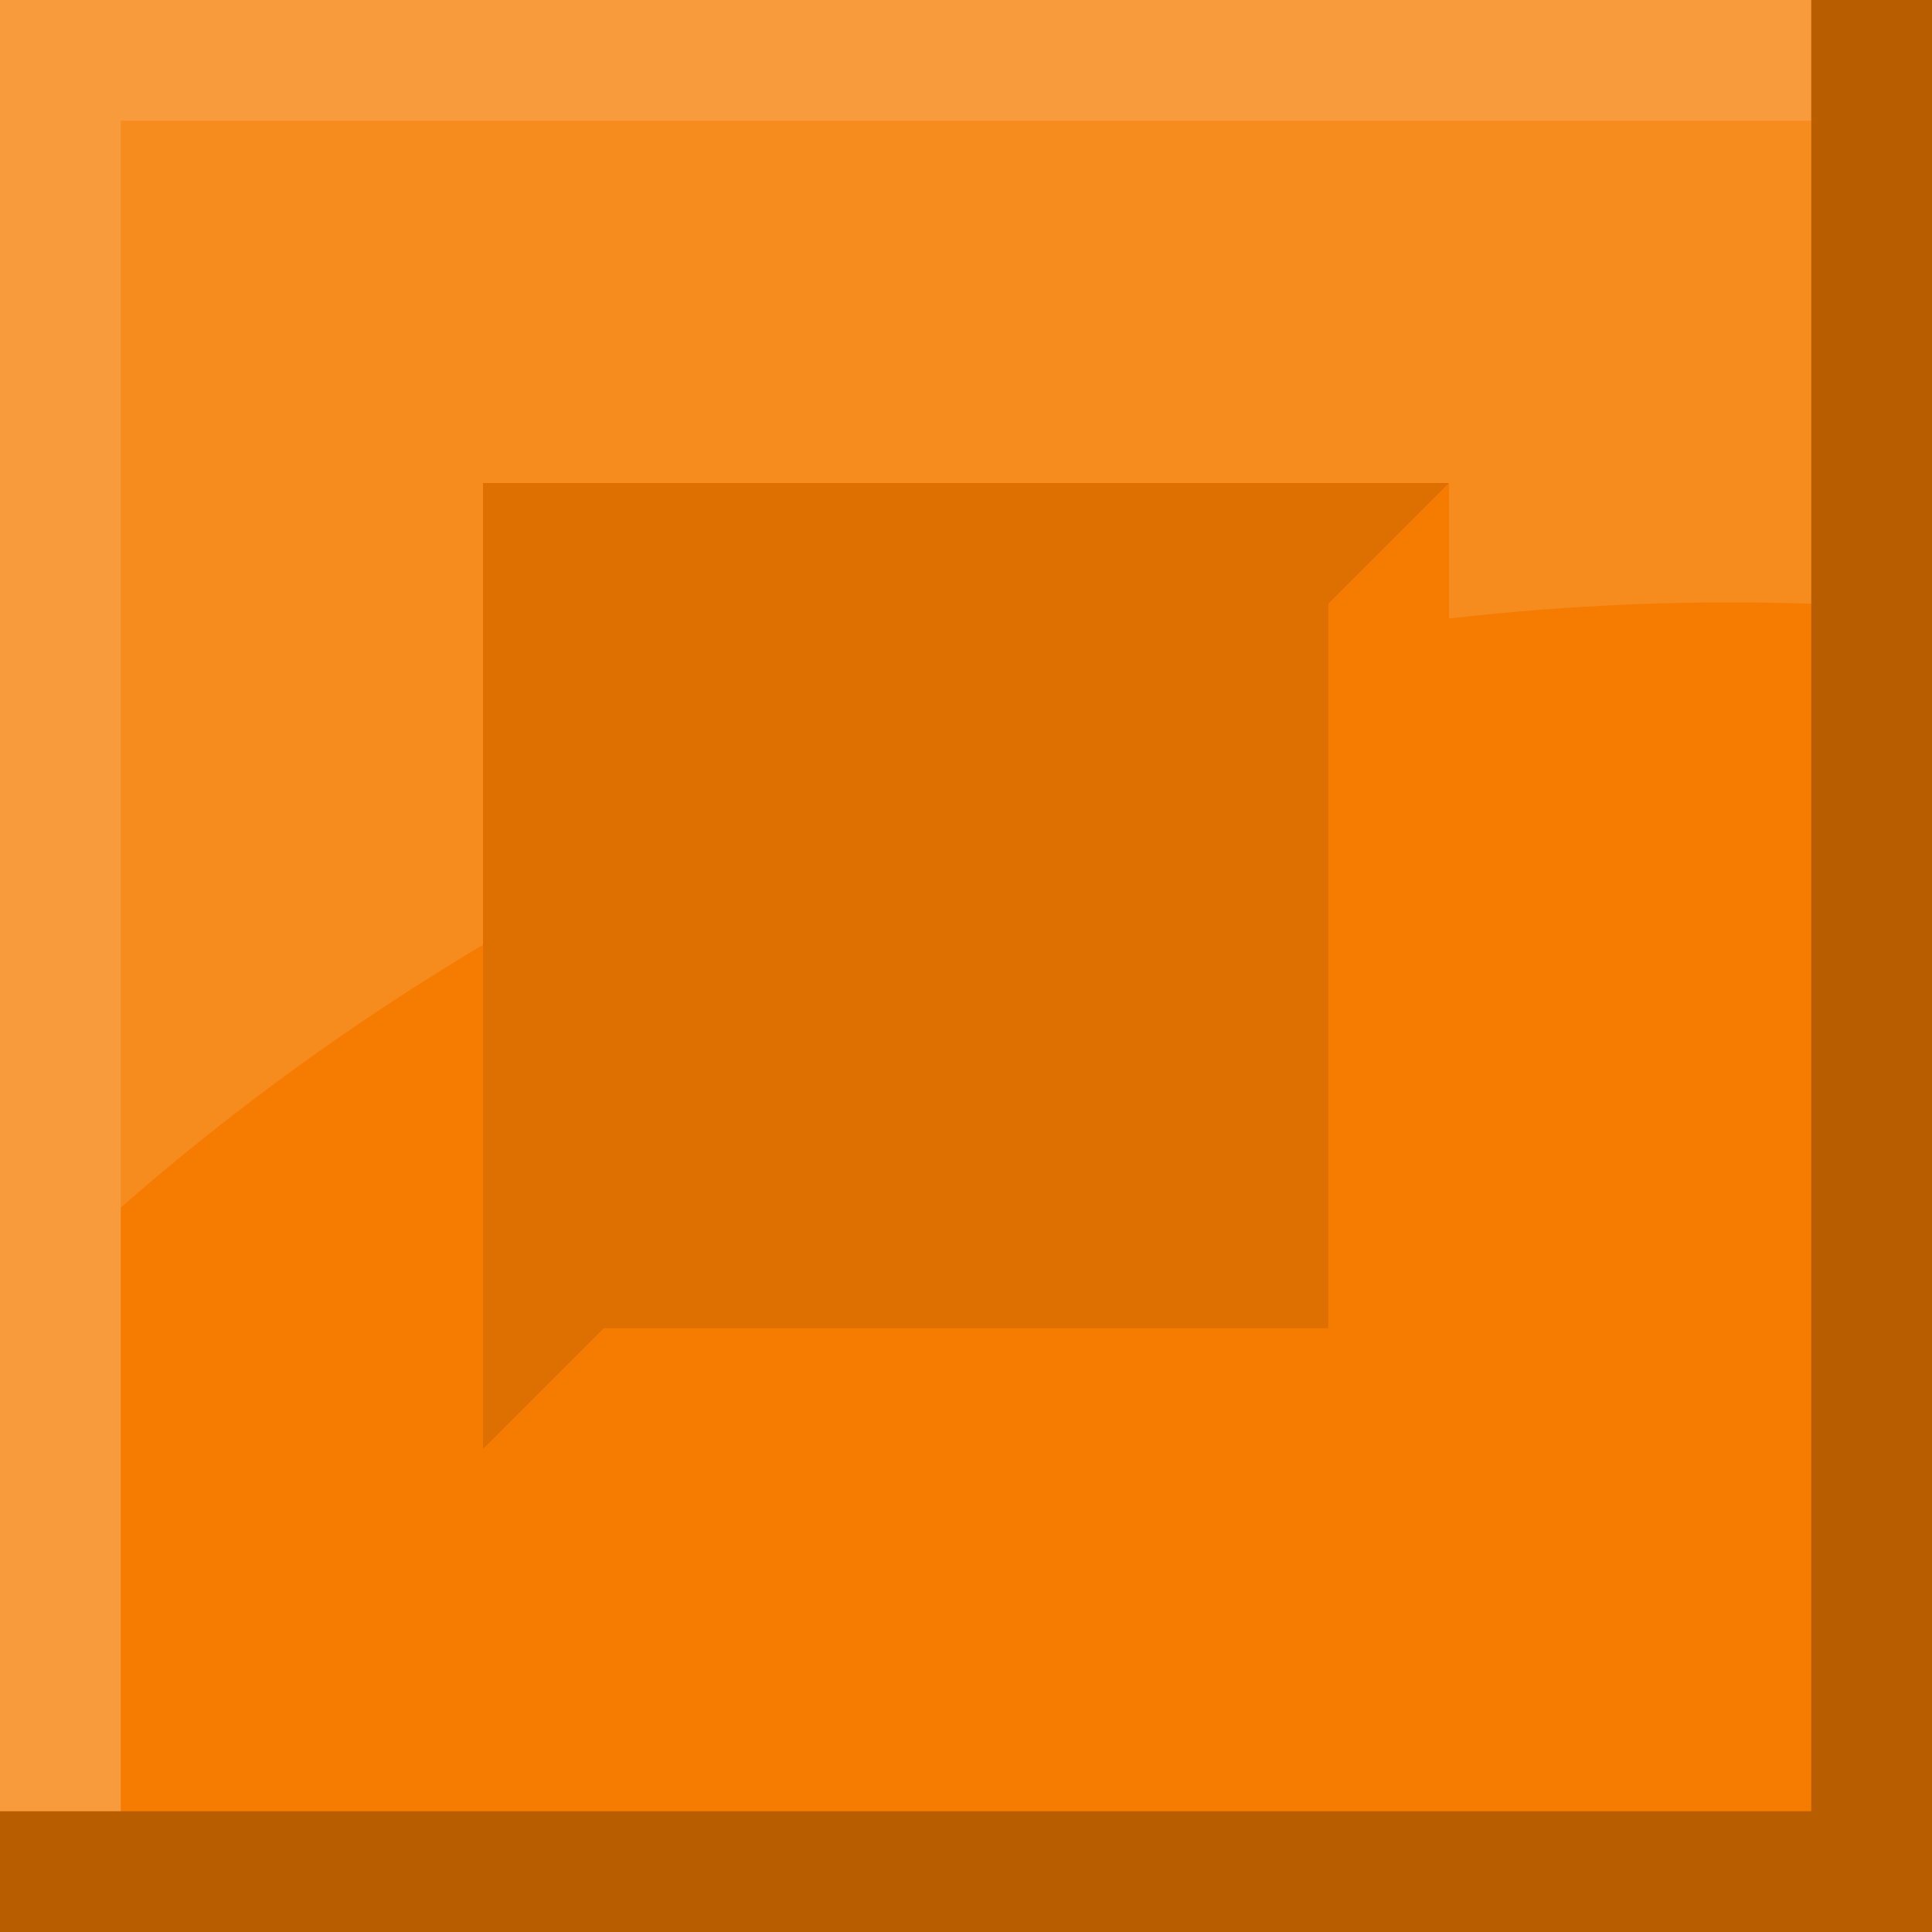
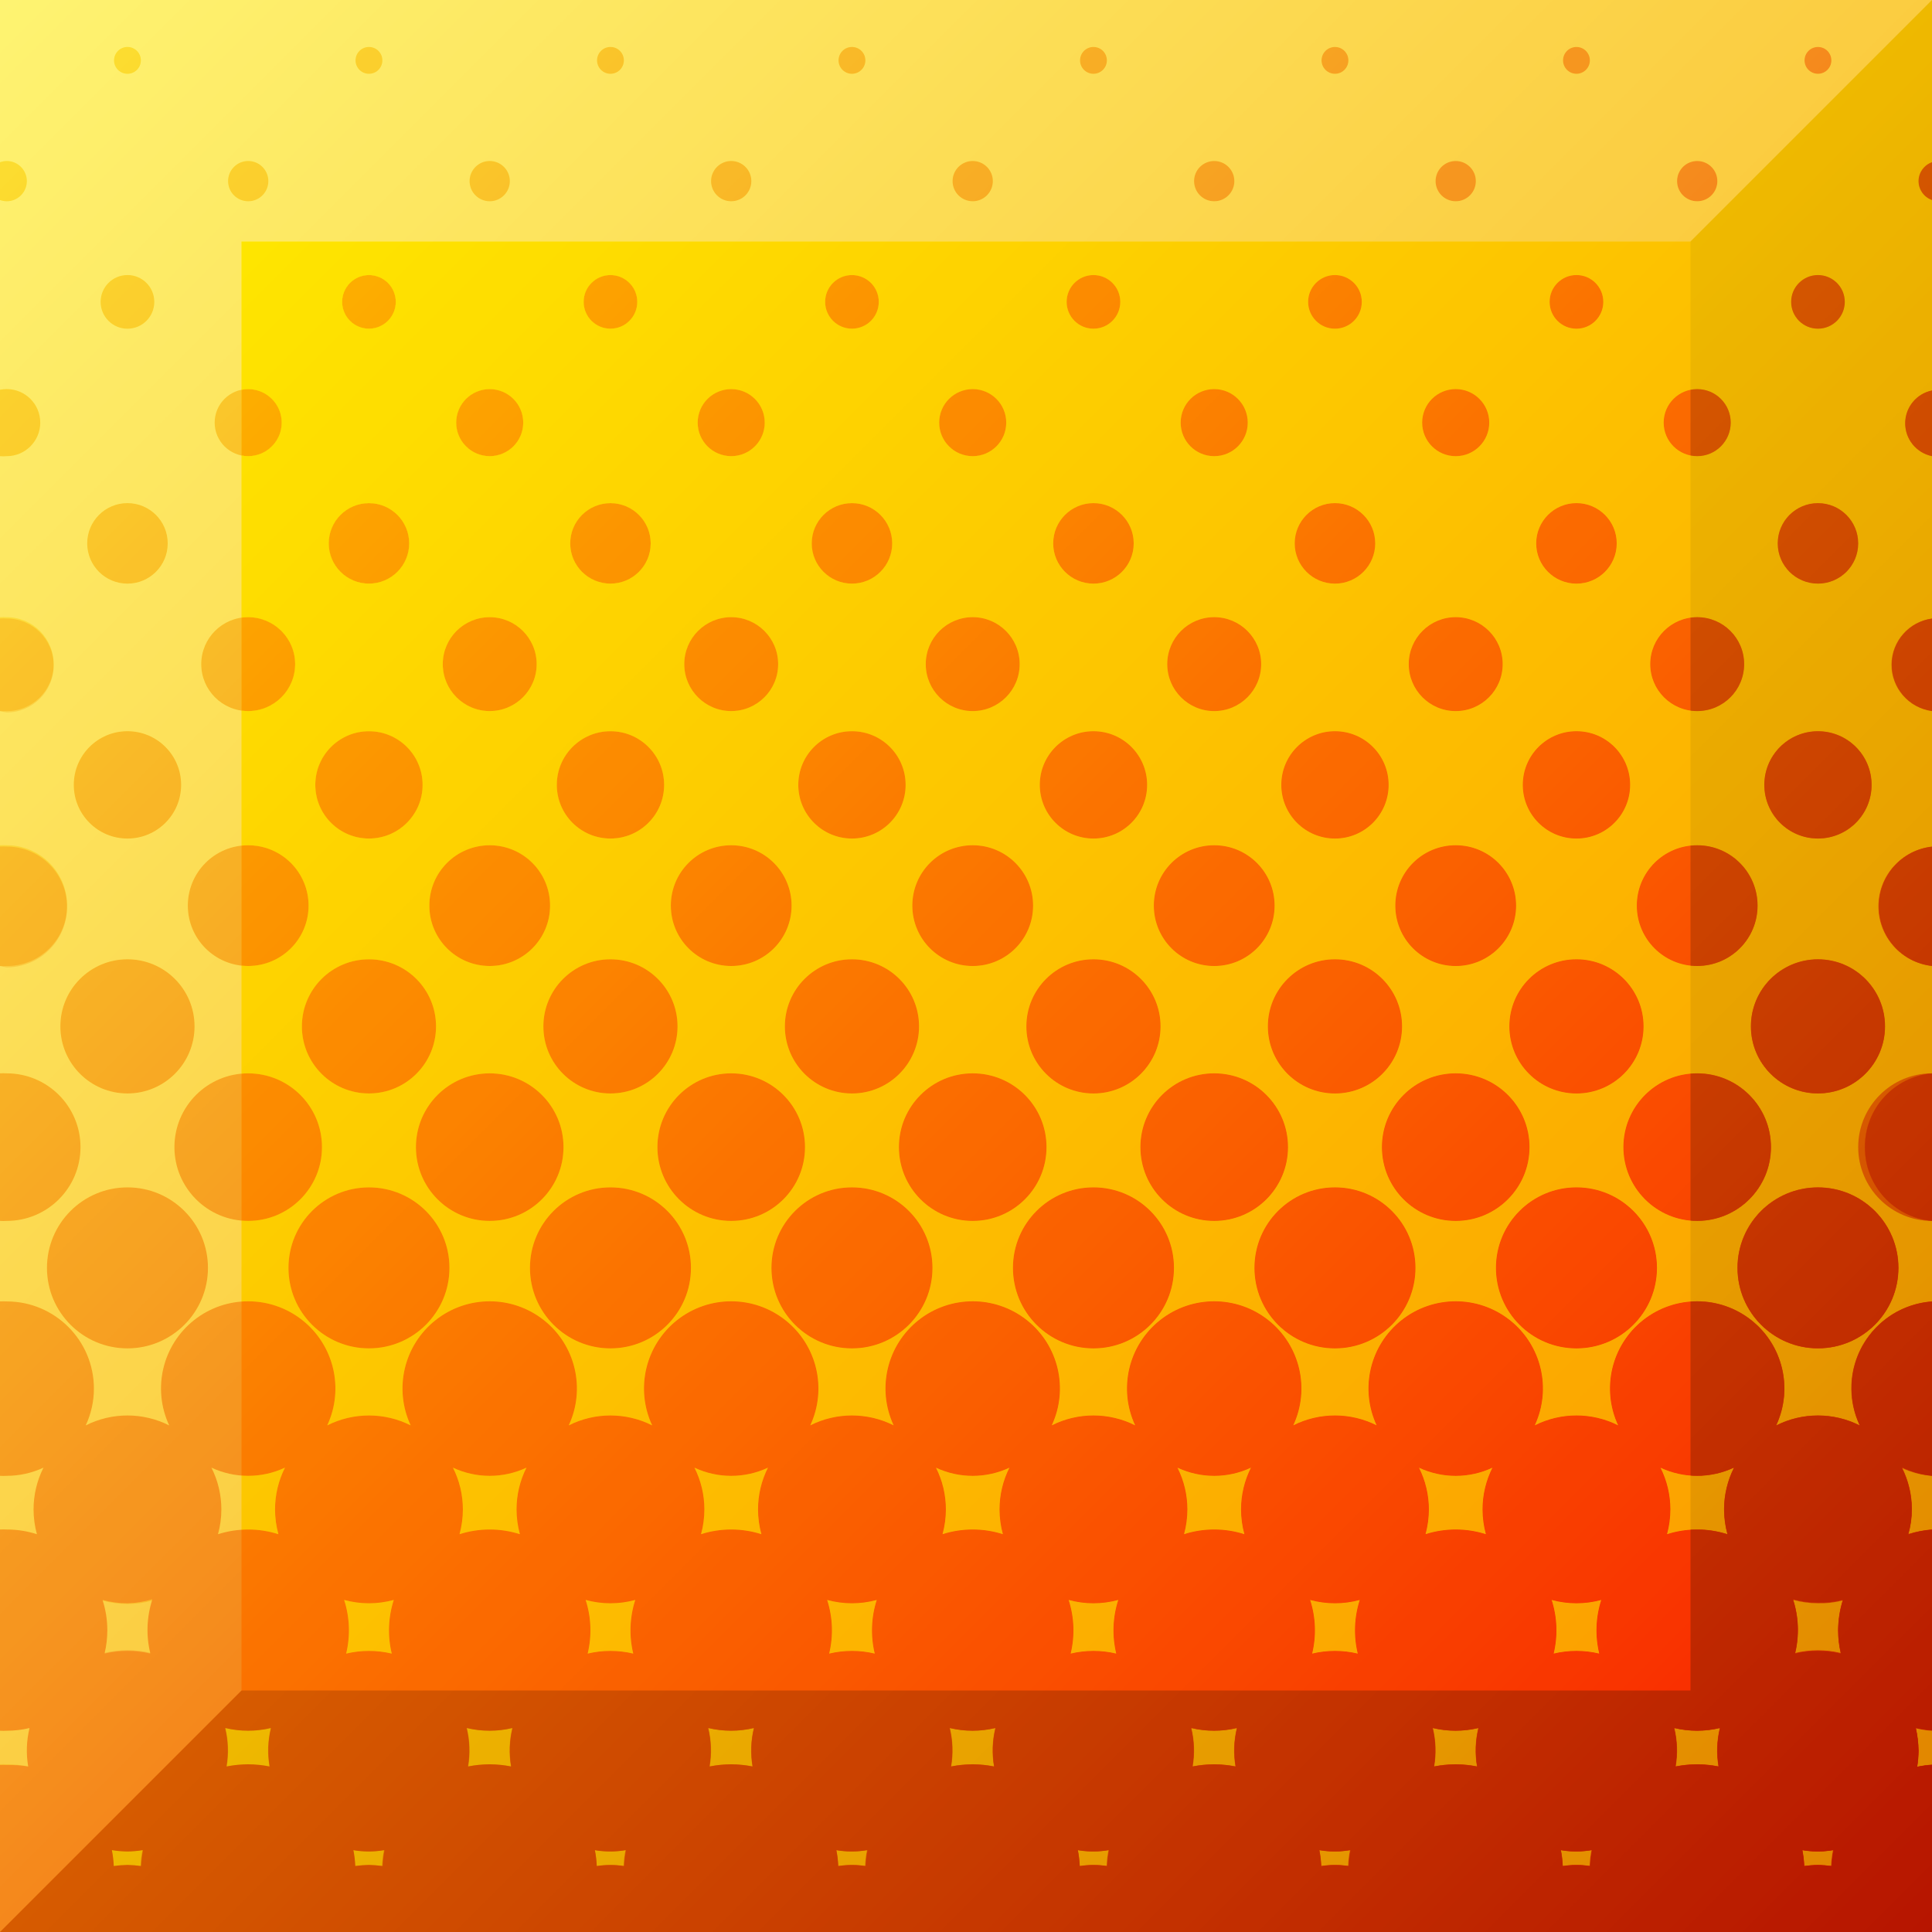
- <svg xmlns="http://www.w3.org/2000/svg" id="Layer_1" data-name="Layer 1" width="144" height="144" viewBox="0 0 144 144">
+ <svg xmlns="http://www.w3.org/2000/svg" width="144" height="144" viewBox="0 0 144 144">
  <defs>
-     <style>.cls-1{fill:#fbc02d;}.cls-2{fill:#f57c00;}.cls-3,.cls-6{fill:#fff;}.cls-3{opacity:0.24;}.cls-4{opacity:0.25;}.cls-5{opacity:0.1;}.cls-6{opacity:0.12;}</style>
+     <style>.cls-1{isolation:isolate;}.cls-2{fill:#fc9a00;}.cls-3{fill:#e28a00;}.cls-4{fill:#f8aa2e;}.cls-5{opacity:0.4;}.cls-5,.cls-7{mix-blend-mode:overlay;}.cls-6{fill:#fff;}.cls-7{opacity:0.77;fill:url(#linear-gradient);}</style>
+     <linearGradient id="linear-gradient" x2="144" y2="144" gradientUnits="userSpaceOnUse">
+       <stop offset="0" stop-color="#fff" />
+       <stop offset="1" />
+     </linearGradient>
  </defs>
-   <rect class="cls-1" x="144" y="144" width="144" height="144" />
-   <rect class="cls-1" x="144" width="144" height="144" />
-   <rect class="cls-2" width="144" height="144" />
-   <polygon class="cls-3" points="135 0 0 0 0 7 0 9 0 135 9 135 9 9 135 9 135 0" />
-   <polygon class="cls-3" points="279 0 144 0 144 7 144 9 144 135 153 135 153 9 279 9 279 0" />
-   <polygon class="cls-4" points="135 0 135 135 0 135 0 144 135 144 144 144 144 135 144 0 135 0" />
-   <polygon class="cls-4" points="279 0 279 135 144 135 144 144 279 144 288 144 288 135 288 0 279 0" />
-   <polygon class="cls-5" points="99 99 99 45 108 36 36 36 36 108 45 99 99 99" />
-   <path class="cls-6" d="M9,9V90A183.87,183.87,0,0,1,36,70.42V36h72V46.1A183.63,183.63,0,0,1,135,45V9Z" />
+   <g class="cls-1">
+     <g id="Layer_2" data-name="Layer 2">
+       <rect class="cls-2" width="144" height="144" />
+       <polygon class="cls-3" points="126 0 126 126 0 126 0 144 126 144 144 144 144 0 126 0" />
+       <polygon class="cls-4" points="0 144 18 126 18 18 126 18 144 0 0 0 0 144" />
+     </g>
+     <g id="Layer_1" data-name="Layer 1">
+       <g class="cls-5">
+         <circle cx="27.5" cy="4.5" r="1" />
+         <circle cx="45.5" cy="4.5" r="1" />
+         <circle cx="63.5" cy="4.5" r="1" />
+         <circle cx="81.5" cy="4.5" r="1" />
+         <circle cx="117.5" cy="4.5" r="1" />
+         <circle cx="99.5" cy="4.5" r="1" />
+         <circle cx="135.5" cy="4.5" r="1" />
+         <circle cx="126.5" cy="13.5" r="1.5" />
+         <circle cx="108.5" cy="13.5" r="1.5" />
+         <circle cx="90.5" cy="13.5" r="1.5" />
+         <circle cx="72.5" cy="13.5" r="1.5" />
+         <circle cx="54.5" cy="13.5" r="1.5" />
+         <circle cx="36.5" cy="13.5" r="1.5" />
+         <circle cx="18.5" cy="13.5" r="1.5" />
+         <circle cx="9.5" cy="4.5" r="1" />
+         <circle cx="27.5" cy="22.5" r="2" />
+         <circle cx="45.5" cy="22.5" r="2" />
+         <circle cx="63.5" cy="22.5" r="2" />
+         <circle cx="81.5" cy="22.5" r="2" />
+         <circle cx="117.5" cy="22.5" r="2" />
+         <circle cx="99.5" cy="22.5" r="2" />
+         <circle cx="135.5" cy="22.5" r="2" />
+         <circle cx="126.5" cy="31.5" r="2.5" />
+         <circle cx="108.5" cy="31.5" r="2.5" />
+         <circle cx="90.5" cy="31.5" r="2.5" />
+         <circle cx="72.5" cy="31.5" r="2.5" />
+         <circle cx="54.5" cy="31.5" r="2.5" />
+         <circle cx="36.5" cy="31.5" r="2.5" />
+         <circle cx="18.5" cy="31.5" r="2.5" />
+         <circle cx="9.5" cy="22.5" r="2" />
+         <circle cx="27.5" cy="40.5" r="3" />
+         <circle cx="45.5" cy="40.5" r="3" />
+         <circle cx="63.5" cy="40.5" r="3" />
+         <circle cx="81.5" cy="40.5" r="3" />
+         <circle cx="117.5" cy="40.5" r="3" />
+         <circle cx="99.5" cy="40.5" r="3" />
+         <circle cx="135.5" cy="40.5" r="3" />
+         <circle cx="126.5" cy="49.5" r="3.5" />
+         <circle cx="108.5" cy="49.5" r="3.5" />
+         <circle cx="90.5" cy="49.5" r="3.5" />
+         <circle cx="72.5" cy="49.5" r="3.5" />
+         <circle cx="54.5" cy="49.5" r="3.5" />
+         <circle cx="36.5" cy="49.5" r="3.5" />
+         <circle cx="18.5" cy="49.5" r="3.5" />
+         <circle cx="9.5" cy="40.5" r="3" />
+         <circle cx="27.5" cy="58.5" r="4" />
+         <circle cx="45.5" cy="58.5" r="4" />
+         <circle cx="63.5" cy="58.5" r="4" />
+         <circle cx="81.5" cy="58.5" r="4" />
+         <circle cx="117.5" cy="58.5" r="4" />
+         <circle cx="99.5" cy="58.5" r="4" />
+         <circle cx="135.5" cy="58.5" r="4" />
+         <circle cx="126.5" cy="67.5" r="4.5" />
+         <circle cx="108.5" cy="67.5" r="4.5" />
+         <circle cx="90.5" cy="67.5" r="4.5" />
+         <circle cx="72.5" cy="67.5" r="4.5" />
+         <circle cx="54.5" cy="67.5" r="4.5" />
+         <circle cx="36.5" cy="67.5" r="4.5" />
+         <circle cx="18.5" cy="67.5" r="4.5" />
+         <circle cx="9.5" cy="58.5" r="4" />
+         <circle cx="27.5" cy="76.5" r="5" />
+         <circle cx="45.5" cy="76.5" r="5" />
+         <circle cx="63.5" cy="76.5" r="5" />
+         <circle cx="81.5" cy="76.5" r="5" />
+         <circle cx="117.5" cy="76.5" r="5" />
+         <circle cx="99.5" cy="76.5" r="5" />
+         <circle cx="135.5" cy="76.5" r="5" />
+         <circle cx="126.5" cy="85.5" r="5.5" />
+         <circle cx="108.5" cy="85.5" r="5.5" />
+         <circle cx="90.5" cy="85.5" r="5.5" />
+         <circle cx="72.5" cy="85.5" r="5.5" />
+         <circle cx="54.5" cy="85.5" r="5.5" />
+         <circle cx="36.5" cy="85.5" r="5.5" />
+         <circle cx="18.5" cy="85.5" r="5.5" />
+         <circle cx="9.5" cy="76.5" r="5" />
+         <circle cx="27.5" cy="94.5" r="6" />
+         <circle cx="45.5" cy="94.5" r="6" />
+         <circle cx="63.5" cy="94.5" r="6" />
+         <circle cx="81.5" cy="94.5" r="6" />
+         <circle cx="117.5" cy="94.5" r="6" />
+         <circle cx="99.5" cy="94.5" r="6" />
+         <circle cx="135.5" cy="94.5" r="6" />
+         <circle cx="9.5" cy="94.5" r="6" />
+         <path d="M2,13.5A1.5,1.5,0,0,0,.5,12a1.64,1.64,0,0,0-.5.09v2.82A1.64,1.64,0,0,0,.5,15,1.5,1.5,0,0,0,2,13.5Z" />
+         <path d="M3,31.5A2.5,2.5,0,0,0,.5,29a2.73,2.73,0,0,0-.5.05V34a2.73,2.73,0,0,0,.5,0A2.5,2.5,0,0,0,3,31.5Z" />
+         <path d="M4,49.5A3.5,3.5,0,0,0,.5,46a4,4,0,0,0-.5,0V53a4,4,0,0,0,.5,0A3.5,3.5,0,0,0,4,49.5Z" />
+         <path d="M5,67.5A4.49,4.49,0,0,0,.5,63a4.23,4.23,0,0,0-.5,0V72a4.23,4.23,0,0,0,.5,0A4.49,4.49,0,0,0,5,67.5Z" />
+         <path d="M6,85.5A5.5,5.5,0,0,0,.5,80,4.07,4.07,0,0,0,0,80V91a4.07,4.07,0,0,0,.5,0A5.5,5.5,0,0,0,6,85.5Z" />
+         <path d="M138,103.5a6.46,6.46,0,0,0,.61,2.74,6.91,6.91,0,0,0-6.22,0,6.5,6.5,0,1,0-11.78,0,6.91,6.91,0,0,0-6.22,0,6.5,6.5,0,1,0-11.78,0,6.91,6.91,0,0,0-6.22,0,6.5,6.5,0,1,0-11.78,0,6.91,6.91,0,0,0-6.22,0,6.5,6.5,0,1,0-11.78,0,6.91,6.91,0,0,0-6.22,0,6.5,6.5,0,1,0-11.78,0,6.91,6.91,0,0,0-6.22,0,6.5,6.5,0,1,0-11.78,0,6.91,6.91,0,0,0-6.22,0,6.5,6.5,0,1,0-11.78,0,6.91,6.91,0,0,0-6.22,0A6.46,6.46,0,0,0,7,103.5,6.5,6.5,0,0,0,.5,97,4.19,4.19,0,0,0,0,97V110a4.19,4.19,0,0,0,.5,0,6.46,6.46,0,0,0,2.74-.61,6.92,6.92,0,0,0-.74,3.11,7.06,7.06,0,0,0,.25,1.85A7.26,7.26,0,0,0,.5,114a4.19,4.19,0,0,0-.5,0V129a4.19,4.19,0,0,0,.5,0,7.32,7.32,0,0,0,1.7-.2,7.09,7.09,0,0,0-.1,2.86,8.43,8.43,0,0,0-1.6-.16,4.19,4.19,0,0,0-.5,0V144H144V131.53a7.87,7.87,0,0,0-1.1.15,7.72,7.72,0,0,0,.1-1.18,8,8,0,0,0-.2-1.71,6.81,6.81,0,0,0,1.2.18V114a7.83,7.83,0,0,0-1.76.33,6.69,6.69,0,0,0,.26-1.86,6.89,6.89,0,0,0-.74-3.11A6.44,6.44,0,0,0,144,110V97A6.48,6.48,0,0,0,138,103.5Zm-.65,15.74a7.68,7.68,0,0,0-.35,2.26,7.32,7.32,0,0,0,.2,1.7,7.32,7.32,0,0,0-3.4,0,7.37,7.37,0,0,0-.15-4,7.06,7.06,0,0,0,1.85.25A6.67,6.67,0,0,0,137.35,119.24Zm-8.11-9.85a6.92,6.92,0,0,0-.74,3.11,7.06,7.06,0,0,0,.25,1.85,7.41,7.41,0,0,0-4.5,0,7.06,7.06,0,0,0,.25-1.85,6.92,6.92,0,0,0-.74-3.11,6.46,6.46,0,0,0,5.48,0Zm-9.89,9.86a7.37,7.37,0,0,0-.15,4,7.32,7.32,0,0,0-3.4,0,7.37,7.37,0,0,0-.15-4,7,7,0,0,0,3.7,0Zm-8.11-9.86a6.92,6.92,0,0,0-.74,3.11,7.06,7.06,0,0,0,.25,1.85,7.41,7.41,0,0,0-4.5,0,7.06,7.06,0,0,0,.25-1.85,6.92,6.92,0,0,0-.74-3.11,6.46,6.46,0,0,0,5.48,0Zm-9.89,9.86a7.37,7.37,0,0,0-.15,4,7.32,7.32,0,0,0-3.4,0,7.37,7.37,0,0,0-.15-4,7,7,0,0,0,3.7,0Zm-8.11-9.86a6.92,6.92,0,0,0-.74,3.11,7.06,7.06,0,0,0,.25,1.85,7.41,7.41,0,0,0-4.5,0,7.06,7.06,0,0,0,.25-1.85,6.92,6.92,0,0,0-.74-3.11,6.46,6.46,0,0,0,5.48,0Zm-9.89,9.86a7.37,7.37,0,0,0-.15,4,7.32,7.32,0,0,0-3.4,0,7.37,7.37,0,0,0-.15-4,7,7,0,0,0,3.7,0Zm-8.11-9.86a6.92,6.92,0,0,0-.74,3.11,7.06,7.06,0,0,0,.25,1.85,7.41,7.41,0,0,0-4.5,0,7.06,7.06,0,0,0,.25-1.85,6.92,6.92,0,0,0-.74-3.11,6.46,6.46,0,0,0,5.48,0Zm-9.89,9.86a7.37,7.37,0,0,0-.15,4,7.32,7.32,0,0,0-3.4,0,7.37,7.37,0,0,0-.15-4,7,7,0,0,0,3.7,0Zm-8.11-9.86a6.92,6.92,0,0,0-.74,3.11,7.06,7.06,0,0,0,.25,1.85,7.41,7.41,0,0,0-4.5,0,7.06,7.06,0,0,0,.25-1.85,6.92,6.92,0,0,0-.74-3.11,6.46,6.46,0,0,0,5.48,0Zm-9.89,9.86a7.37,7.37,0,0,0-.15,4,7.32,7.32,0,0,0-3.4,0,7.37,7.37,0,0,0-.15-4,7,7,0,0,0,3.7,0Zm-8.11-9.86a6.92,6.92,0,0,0-.74,3.11,7.06,7.06,0,0,0,.25,1.85,7.41,7.41,0,0,0-4.5,0,7.06,7.06,0,0,0,.25-1.85,6.92,6.92,0,0,0-.74-3.11,6.46,6.46,0,0,0,5.48,0Zm-9.89,9.86a7.37,7.37,0,0,0-.15,4,7.32,7.32,0,0,0-3.4,0,7.37,7.37,0,0,0-.15-4,7,7,0,0,0,3.7,0Zm-8.11-9.86a6.92,6.92,0,0,0-.74,3.11,7.06,7.06,0,0,0,.25,1.85,7.41,7.41,0,0,0-4.5,0,7.06,7.06,0,0,0,.25-1.85,6.92,6.92,0,0,0-.74-3.11,6.46,6.46,0,0,0,5.48,0Zm-9.89,9.86a7.37,7.37,0,0,0-.15,4,7.32,7.32,0,0,0-3.4,0,7.32,7.32,0,0,0,.2-1.7,7.26,7.26,0,0,0-.35-2.25,7,7,0,0,0,3.7,0ZM8.48,139.08a7.61,7.61,0,0,0-.14-1.18,7.36,7.36,0,0,0,1.16.1,7.36,7.36,0,0,0,1.16-.1,7.61,7.61,0,0,0-.14,1.18,8.43,8.43,0,0,0-1-.08A8.43,8.43,0,0,0,8.48,139.08Zm10-7.58a8.43,8.43,0,0,0-1.6.16,7.09,7.09,0,0,0-.1-2.86,7.33,7.33,0,0,0,3.4,0,7.09,7.09,0,0,0-.1,2.86A8.43,8.43,0,0,0,18.5,131.5Zm8,7.58a7.61,7.61,0,0,0-.14-1.18,6.78,6.78,0,0,0,2.32,0,7.61,7.61,0,0,0-.14,1.18,8.43,8.43,0,0,0-1-.08A8.43,8.43,0,0,0,26.48,139.08Zm10-7.58a8.43,8.43,0,0,0-1.6.16,7.09,7.09,0,0,0-.1-2.86,7.33,7.33,0,0,0,3.4,0,7.09,7.09,0,0,0-.1,2.86A8.43,8.43,0,0,0,36.5,131.5Zm8,7.58a7.61,7.61,0,0,0-.14-1.18,6.78,6.78,0,0,0,2.32,0,7.61,7.61,0,0,0-.14,1.18,6.54,6.54,0,0,0-2,0Zm10-7.58a8.43,8.43,0,0,0-1.6.16,7.09,7.09,0,0,0-.1-2.86,7.32,7.32,0,0,0,3.4,0,7.09,7.09,0,0,0-.1,2.86A8.43,8.43,0,0,0,54.5,131.5Zm8,7.58a7.61,7.61,0,0,0-.14-1.18,6.78,6.78,0,0,0,2.32,0,7.61,7.61,0,0,0-.14,1.18,6.54,6.54,0,0,0-2,0Zm10-7.58a8.43,8.43,0,0,0-1.6.16,7.09,7.09,0,0,0-.1-2.86,7.32,7.32,0,0,0,3.4,0,7.09,7.09,0,0,0-.1,2.86A8.43,8.43,0,0,0,72.5,131.5Zm8,7.58a7.61,7.61,0,0,0-.14-1.18,6.78,6.78,0,0,0,2.32,0,7.61,7.61,0,0,0-.14,1.18,6.54,6.54,0,0,0-2,0Zm10-7.58a8.43,8.43,0,0,0-1.6.16,7.09,7.09,0,0,0-.1-2.86,7.33,7.33,0,0,0,3.4,0,7.09,7.09,0,0,0-.1,2.86A8.43,8.43,0,0,0,90.5,131.5Zm8,7.58a7.61,7.61,0,0,0-.14-1.18,6.78,6.78,0,0,0,2.32,0,7.61,7.61,0,0,0-.14,1.18,6.54,6.54,0,0,0-2,0Zm10-7.58a8.43,8.43,0,0,0-1.6.16,7.09,7.09,0,0,0-.1-2.86,7.33,7.33,0,0,0,3.4,0,7.09,7.09,0,0,0-.1,2.86A8.43,8.43,0,0,0,108.5,131.5Zm8,7.58a7.61,7.61,0,0,0-.14-1.18,6.78,6.78,0,0,0,2.32,0,7.61,7.61,0,0,0-.14,1.18,6.54,6.54,0,0,0-2,0Zm10-7.58a8.43,8.43,0,0,0-1.6.16,7.09,7.09,0,0,0-.1-2.86,7.32,7.32,0,0,0,3.4,0,7.09,7.09,0,0,0-.1,2.86A8.43,8.43,0,0,0,126.5,131.5Zm8,7.58a7.61,7.61,0,0,0-.14-1.18,6.78,6.78,0,0,0,2.32,0,7.61,7.61,0,0,0-.14,1.18,8.59,8.59,0,0,0-1-.08A8.43,8.43,0,0,0,134.48,139.08Z" />
+         <path d="M139,85.5A5.49,5.49,0,0,0,144,91V80A5.49,5.49,0,0,0,139,85.5Z" />
+         <path d="M140,67.5A4.48,4.48,0,0,0,144,72v-8.9A4.48,4.48,0,0,0,140,67.5Z" />
+         <path d="M141,49.5A3.49,3.49,0,0,0,144,53v-6.9A3.49,3.49,0,0,0,141,49.5Z" />
+         <path d="M142,31.5A2.5,2.5,0,0,0,144,34v-4.9A2.5,2.5,0,0,0,142,31.5Z" />
+         <path d="M143,13.5a1.51,1.51,0,0,0,1,1.41V12.09A1.51,1.51,0,0,0,143,13.5Z" />
+       </g>
+       <g class="cls-5">
+         <path class="cls-6" d="M99.5,119.5a7.06,7.06,0,0,1-1.85-.25,7.37,7.37,0,0,1,.15,4,7.32,7.32,0,0,1,3.4,0,7.37,7.37,0,0,1,.15-4A7.06,7.06,0,0,1,99.5,119.5Z" />
+         <path class="cls-6" d="M108.5,131.5a8.43,8.43,0,0,1,1.6.16,7.09,7.09,0,0,1,.1-2.86,7.33,7.33,0,0,1-3.4,0,7.09,7.09,0,0,1,.1,2.86A8.43,8.43,0,0,1,108.5,131.5Z" />
+         <path class="cls-6" d="M108.5,110a6.46,6.46,0,0,1-2.74-.61,6.92,6.92,0,0,1,.74,3.11,7.06,7.06,0,0,1-.25,1.85,7.41,7.41,0,0,1,4.5,0,7.06,7.06,0,0,1-.25-1.85,6.92,6.92,0,0,1,.74-3.11A6.46,6.46,0,0,1,108.5,110Z" />
+         <path class="cls-6" d="M98.34,137.9a7.61,7.61,0,0,1,.14,1.18,6.54,6.54,0,0,1,2,0,7.61,7.61,0,0,1,.14-1.18,6.78,6.78,0,0,1-2.32,0Z" />
+         <path class="cls-6" d="M90.5,110a6.46,6.46,0,0,1-2.74-.61,6.92,6.92,0,0,1,.74,3.11,7.06,7.06,0,0,1-.25,1.85,7.41,7.41,0,0,1,4.5,0,7.06,7.06,0,0,1-.25-1.85,6.92,6.92,0,0,1,.74-3.11A6.46,6.46,0,0,1,90.5,110Z" />
+         <path class="cls-6" d="M81.5,119.5a7.06,7.06,0,0,1-1.85-.25,7.37,7.37,0,0,1,.15,4,7.32,7.32,0,0,1,3.4,0,7.37,7.37,0,0,1,.15-4A7.06,7.06,0,0,1,81.5,119.5Z" />
+         <path class="cls-6" d="M72.5,110a6.46,6.46,0,0,1-2.74-.61,6.92,6.92,0,0,1,.74,3.11,7.06,7.06,0,0,1-.25,1.85,7.41,7.41,0,0,1,4.5,0,7.06,7.06,0,0,1-.25-1.85,6.92,6.92,0,0,1,.74-3.11A6.46,6.46,0,0,1,72.5,110Z" />
+         <path class="cls-6" d="M80.34,137.9a7.61,7.61,0,0,1,.14,1.18,6.54,6.54,0,0,1,2,0,7.61,7.61,0,0,1,.14-1.18,6.78,6.78,0,0,1-2.32,0Z" />
+         <path class="cls-6" d="M90.5,131.5a8.43,8.43,0,0,1,1.6.16,7.09,7.09,0,0,1,.1-2.86,7.33,7.33,0,0,1-3.4,0,7.09,7.09,0,0,1,.1,2.86A8.43,8.43,0,0,1,90.5,131.5Z" />
+         <path class="cls-6" d="M117.5,119.5a7.06,7.06,0,0,1-1.85-.25,7.37,7.37,0,0,1,.15,4,7.32,7.32,0,0,1,3.4,0,7.37,7.37,0,0,1,.15-4A7.06,7.06,0,0,1,117.5,119.5Z" />
+         <path class="cls-6" d="M134.34,137.9a7.61,7.61,0,0,1,.14,1.18,8.43,8.43,0,0,1,1-.08,8.59,8.59,0,0,1,1,.08,7.61,7.61,0,0,1,.14-1.18,6.78,6.78,0,0,1-2.32,0Z" />
+         <path class="cls-6" d="M142.5,112.5a6.69,6.69,0,0,1-.26,1.86A7.83,7.83,0,0,1,144,114V110a6.44,6.44,0,0,1-2.24-.58A6.89,6.89,0,0,1,142.5,112.5Z" />
+         <path class="cls-6" d="M135.5,119.5a7.06,7.06,0,0,1-1.85-.25,7.37,7.37,0,0,1,.15,4,7.33,7.33,0,0,1,3.4,0,7.32,7.32,0,0,1-.2-1.7,7.68,7.68,0,0,1,.35-2.26A6.67,6.67,0,0,1,135.5,119.5Z" />
+         <path class="cls-6" d="M116.34,137.9a7.61,7.61,0,0,1,.14,1.18,6.54,6.54,0,0,1,2,0,7.61,7.61,0,0,1,.14-1.18,6.78,6.78,0,0,1-2.32,0Z" />
+         <path class="cls-6" d="M126.5,110a6.46,6.46,0,0,1-2.74-.61,6.92,6.92,0,0,1,.74,3.11,7.06,7.06,0,0,1-.25,1.85,7.41,7.41,0,0,1,4.5,0,7.06,7.06,0,0,1-.25-1.85,6.92,6.92,0,0,1,.74-3.11A6.46,6.46,0,0,1,126.5,110Z" />
+         <path class="cls-6" d="M126.5,131.5a8.43,8.43,0,0,1,1.6.16,7.09,7.09,0,0,1,.1-2.86,7.32,7.32,0,0,1-3.4,0,7.09,7.09,0,0,1,.1,2.86A8.43,8.43,0,0,1,126.5,131.5Z" />
+         <path class="cls-6" d="M143,130.5a7.72,7.72,0,0,1-.1,1.18,7.87,7.87,0,0,1,1.1-.15V129a6.81,6.81,0,0,1-1.2-.18A8,8,0,0,1,143,130.5Z" />
+         <path class="cls-6" d="M27.5,119.5a7.06,7.06,0,0,1-1.85-.25,7.37,7.37,0,0,1,.15,4,7.32,7.32,0,0,1,3.4,0,7.37,7.37,0,0,1,.15-4A7.06,7.06,0,0,1,27.5,119.5Z" />
+         <path class="cls-6" d="M18.5,131.5a8.43,8.43,0,0,1,1.6.16,7.09,7.09,0,0,1,.1-2.86,7.33,7.33,0,0,1-3.4,0,7.09,7.09,0,0,1,.1,2.86A8.43,8.43,0,0,1,18.5,131.5Z" />
+         <path class="cls-6" d="M18.5,110a6.46,6.46,0,0,1-2.74-.61,6.92,6.92,0,0,1,.74,3.11,7.06,7.06,0,0,1-.25,1.85,7.41,7.41,0,0,1,4.5,0,7.06,7.06,0,0,1-.25-1.85,6.92,6.92,0,0,1,.74-3.11A6.46,6.46,0,0,1,18.5,110Z" />
+         <path class="cls-6" d="M26.34,137.9a7.61,7.61,0,0,1,.14,1.18,8.43,8.43,0,0,1,1-.08,8.43,8.43,0,0,1,1,.08,7.61,7.61,0,0,1,.14-1.18,6.78,6.78,0,0,1-2.32,0Z" />
+         <path class="cls-6" d="M2.1,131.66a7.09,7.09,0,0,1,.1-2.86,7.32,7.32,0,0,1-1.7.2,4.19,4.19,0,0,1-.5,0v2.56a4.19,4.19,0,0,1,.5,0A8.43,8.43,0,0,1,2.1,131.66Z" />
+         <path class="cls-6" d="M2.75,114.35a7.06,7.06,0,0,1-.25-1.85,6.92,6.92,0,0,1,.74-3.11A6.46,6.46,0,0,1,.5,110a4.19,4.19,0,0,1-.5,0V114a4.19,4.19,0,0,1,.5,0A7.26,7.26,0,0,1,2.75,114.35Z" />
+         <path class="cls-6" d="M36.5,131.5a8.43,8.43,0,0,1,1.6.16,7.09,7.09,0,0,1,.1-2.86,7.33,7.33,0,0,1-3.4,0,7.09,7.09,0,0,1,.1,2.86A8.43,8.43,0,0,1,36.5,131.5Z" />
+         <path class="cls-6" d="M9.5,119.5a7.06,7.06,0,0,1-1.85-.25A7.26,7.26,0,0,1,8,121.5a7.32,7.32,0,0,1-.2,1.7,7.32,7.32,0,0,1,3.4,0,7.37,7.37,0,0,1,.15-4A7.06,7.06,0,0,1,9.5,119.5Z" />
+         <path class="cls-6" d="M63.5,119.5a7.06,7.06,0,0,1-1.85-.25,7.37,7.37,0,0,1,.15,4,7.32,7.32,0,0,1,3.4,0,7.37,7.37,0,0,1,.15-4A7.06,7.06,0,0,1,63.5,119.5Z" />
+         <path class="cls-6" d="M72.5,131.5a8.43,8.43,0,0,1,1.6.16,7.09,7.09,0,0,1,.1-2.86,7.32,7.32,0,0,1-3.4,0,7.09,7.09,0,0,1,.1,2.86A8.43,8.43,0,0,1,72.5,131.5Z" />
+         <path class="cls-6" d="M62.34,137.9a7.61,7.61,0,0,1,.14,1.18,6.54,6.54,0,0,1,2,0,7.61,7.61,0,0,1,.14-1.18,6.78,6.78,0,0,1-2.32,0Z" />
+         <path class="cls-6" d="M54.5,110a6.46,6.46,0,0,1-2.74-.61,6.92,6.92,0,0,1,.74,3.11,7.06,7.06,0,0,1-.25,1.85,7.41,7.41,0,0,1,4.5,0,7.06,7.06,0,0,1-.25-1.85,6.92,6.92,0,0,1,.74-3.11A6.46,6.46,0,0,1,54.5,110Z" />
+         <path class="cls-6" d="M45.5,119.5a7.06,7.06,0,0,1-1.85-.25,7.37,7.37,0,0,1,.15,4,7.32,7.32,0,0,1,3.4,0,7.37,7.37,0,0,1,.15-4A7.06,7.06,0,0,1,45.5,119.5Z" />
+         <path class="cls-6" d="M54.5,131.5a8.43,8.43,0,0,1,1.6.16,7.09,7.09,0,0,1,.1-2.86,7.32,7.32,0,0,1-3.4,0,7.09,7.09,0,0,1,.1,2.86A8.43,8.43,0,0,1,54.5,131.5Z" />
+         <path class="cls-6" d="M36.5,110a6.46,6.46,0,0,1-2.74-.61,6.92,6.92,0,0,1,.74,3.11,7.06,7.06,0,0,1-.25,1.85,7.41,7.41,0,0,1,4.5,0,7.06,7.06,0,0,1-.25-1.85,6.92,6.92,0,0,1,.74-3.11A6.46,6.46,0,0,1,36.5,110Z" />
+         <path class="cls-6" d="M44.34,137.9a7.61,7.61,0,0,1,.14,1.18,6.54,6.54,0,0,1,2,0,7.61,7.61,0,0,1,.14-1.18,6.78,6.78,0,0,1-2.32,0Z" />
+         <path class="cls-6" d="M8.34,137.9a7.61,7.61,0,0,1,.14,1.18,8.43,8.43,0,0,1,1-.08,8.43,8.43,0,0,1,1,.08,7.61,7.61,0,0,1,.14-1.18,7.36,7.36,0,0,1-1.16.1A7.36,7.36,0,0,1,8.34,137.9Z" />
+         <path class="cls-6" d="M144,12.09V0H0V12.09A1.64,1.64,0,0,1,.5,12a1.5,1.5,0,0,1,0,3,1.64,1.64,0,0,1-.5-.09V29.05A2.73,2.73,0,0,1,.5,29a2.5,2.5,0,0,1,0,5A2.73,2.73,0,0,1,0,34v12.1a4,4,0,0,1,.5,0,3.5,3.5,0,0,1,0,7A4,4,0,0,1,0,53v10.1a4.23,4.23,0,0,1,.5,0,4.5,4.5,0,0,1,0,9A4.23,4.23,0,0,1,0,72V80a4.07,4.07,0,0,1,.5,0,5.5,5.5,0,0,1,0,11A4.07,4.07,0,0,1,0,91V97a4.19,4.19,0,0,1,.5,0A6.5,6.5,0,0,1,7,103.5a6.46,6.46,0,0,1-.61,2.74,6.91,6.91,0,0,1,6.22,0,6.5,6.5,0,1,1,11.78,0,6.91,6.91,0,0,1,6.22,0,6.5,6.5,0,1,1,11.78,0,6.91,6.91,0,0,1,6.22,0,6.5,6.5,0,1,1,11.78,0,6.91,6.91,0,0,1,6.22,0,6.5,6.5,0,1,1,11.78,0,6.91,6.91,0,0,1,6.22,0,6.5,6.5,0,1,1,11.78,0,6.91,6.91,0,0,1,6.22,0,6.5,6.5,0,1,1,11.78,0,6.91,6.91,0,0,1,6.22,0,6.5,6.5,0,1,1,11.78,0,6.91,6.91,0,0,1,6.22,0A6.48,6.48,0,0,1,144,97V91A5.49,5.49,0,0,1,144,80V72a4.48,4.48,0,0,1,0-8.9V53a3.48,3.48,0,0,1,0-6.9V34a2.5,2.5,0,0,1,0-4.9V14.91a1.49,1.49,0,0,1,0-2.82ZM135.5,3.5a1,1,0,1,1-1,1A1,1,0,0,1,135.5,3.5Zm0,17a2,2,0,1,1-2,2A2,2,0,0,1,135.5,20.5Zm0,17a3,3,0,1,1-3,3A3,3,0,0,1,135.5,37.5Zm0,17a4,4,0,1,1-4,4A4,4,0,0,1,135.5,54.5Zm-9-42.5a1.5,1.5,0,1,1-1.5,1.5A1.5,1.5,0,0,1,126.5,12Zm0,17a2.5,2.5,0,1,1-2.5,2.5A2.5,2.5,0,0,1,126.5,29Zm0,17a3.5,3.5,0,1,1-3.5,3.5A3.5,3.5,0,0,1,126.5,46Zm0,17a4.5,4.5,0,1,1-4.5,4.5A4.49,4.49,0,0,1,126.5,63Zm-4,13.5a5,5,0,1,1-5-5A5,5,0,0,1,122.5,76.5Zm-5-73a1,1,0,1,1-1,1A1,1,0,0,1,117.5,3.5Zm0,17a2,2,0,1,1-2,2A2,2,0,0,1,117.5,20.5Zm0,17a3,3,0,1,1-3,3A3,3,0,0,1,117.5,37.5Zm0,17a4,4,0,1,1-4,4A4,4,0,0,1,117.5,54.5Zm-9-42.5a1.5,1.5,0,1,1-1.5,1.5A1.5,1.5,0,0,1,108.5,12Zm0,17a2.5,2.5,0,1,1-2.5,2.5A2.5,2.5,0,0,1,108.5,29Zm0,17a3.5,3.5,0,1,1-3.5,3.5A3.5,3.5,0,0,1,108.5,46Zm0,17a4.5,4.5,0,1,1-4.5,4.5A4.49,4.49,0,0,1,108.5,63Zm-4,13.5a5,5,0,1,1-5-5A5,5,0,0,1,104.5,76.5Zm-5-73a1,1,0,1,1-1,1A1,1,0,0,1,99.5,3.5Zm0,17a2,2,0,1,1-2,2A2,2,0,0,1,99.5,20.5Zm0,17a3,3,0,1,1-3,3A3,3,0,0,1,99.5,37.5Zm0,17a4,4,0,1,1-4,4A4,4,0,0,1,99.5,54.5ZM90.5,12A1.5,1.5,0,1,1,89,13.5,1.5,1.5,0,0,1,90.5,12Zm0,17A2.5,2.5,0,1,1,88,31.5,2.5,2.5,0,0,1,90.5,29Zm0,17A3.5,3.5,0,1,1,87,49.5,3.5,3.5,0,0,1,90.5,46Zm0,17A4.5,4.5,0,1,1,86,67.5,4.49,4.49,0,0,1,90.5,63Zm-4,13.5a5,5,0,1,1-5-5A5,5,0,0,1,86.5,76.5Zm-5-73a1,1,0,1,1-1,1A1,1,0,0,1,81.5,3.5Zm0,17a2,2,0,1,1-2,2A2,2,0,0,1,81.5,20.5Zm0,17a3,3,0,1,1-3,3A3,3,0,0,1,81.5,37.5Zm0,17a4,4,0,1,1-4,4A4,4,0,0,1,81.5,54.5ZM72.5,12A1.5,1.5,0,1,1,71,13.5,1.5,1.5,0,0,1,72.5,12Zm0,17A2.5,2.5,0,1,1,70,31.5,2.5,2.5,0,0,1,72.5,29Zm0,17A3.5,3.5,0,1,1,69,49.5,3.5,3.5,0,0,1,72.5,46Zm0,17A4.5,4.5,0,1,1,68,67.5,4.49,4.49,0,0,1,72.5,63Zm-4,13.5a5,5,0,1,1-5-5A5,5,0,0,1,68.5,76.5Zm-5-73a1,1,0,1,1-1,1A1,1,0,0,1,63.5,3.5Zm0,17a2,2,0,1,1-2,2A2,2,0,0,1,63.5,20.5Zm0,17a3,3,0,1,1-3,3A3,3,0,0,1,63.5,37.5Zm0,17a4,4,0,1,1-4,4A4,4,0,0,1,63.5,54.5ZM54.5,12A1.5,1.5,0,1,1,53,13.5,1.5,1.5,0,0,1,54.5,12Zm0,17A2.5,2.5,0,1,1,52,31.5,2.5,2.5,0,0,1,54.5,29Zm0,17A3.5,3.5,0,1,1,51,49.5,3.5,3.5,0,0,1,54.5,46Zm0,17A4.5,4.5,0,1,1,50,67.5,4.49,4.49,0,0,1,54.5,63Zm-4,13.5a5,5,0,1,1-5-5A5,5,0,0,1,50.5,76.5Zm-5-73a1,1,0,1,1-1,1A1,1,0,0,1,45.5,3.5Zm0,17a2,2,0,1,1-2,2A2,2,0,0,1,45.5,20.5Zm0,17a3,3,0,1,1-3,3A3,3,0,0,1,45.5,37.5Zm0,17a4,4,0,1,1-4,4A4,4,0,0,1,45.5,54.5ZM36.5,12A1.5,1.5,0,1,1,35,13.5,1.5,1.5,0,0,1,36.5,12Zm0,17A2.5,2.5,0,1,1,34,31.5,2.5,2.5,0,0,1,36.5,29Zm0,17A3.5,3.5,0,1,1,33,49.5,3.5,3.5,0,0,1,36.5,46Zm0,17A4.5,4.5,0,1,1,32,67.5,4.49,4.49,0,0,1,36.5,63Zm-4,13.5a5,5,0,1,1-5-5A5,5,0,0,1,32.5,76.5Zm-5-73a1,1,0,1,1-1,1A1,1,0,0,1,27.5,3.5Zm0,17a2,2,0,1,1-2,2A2,2,0,0,1,27.5,20.5Zm0,17a3,3,0,1,1-3,3A3,3,0,0,1,27.5,37.5Zm0,17a4,4,0,1,1-4,4A4,4,0,0,1,27.5,54.5ZM18.5,12A1.5,1.5,0,1,1,17,13.5,1.5,1.5,0,0,1,18.5,12Zm0,17A2.5,2.5,0,1,1,16,31.5,2.5,2.5,0,0,1,18.5,29Zm0,17A3.5,3.5,0,1,1,15,49.5,3.5,3.5,0,0,1,18.5,46Zm0,17A4.5,4.5,0,1,1,14,67.5,4.49,4.49,0,0,1,18.5,63ZM9.5,3.5a1,1,0,1,1-1,1A1,1,0,0,1,9.5,3.5Zm0,17a2,2,0,1,1-2,2A2,2,0,0,1,9.5,20.5Zm0,17a3,3,0,1,1-3,3A3,3,0,0,1,9.5,37.5Zm0,17a4,4,0,1,1-4,4A4,4,0,0,1,9.5,54.5Zm-5,22a5,5,0,1,1,5,5A5,5,0,0,1,4.5,76.5Zm5,24a6,6,0,1,1,6-6A6,6,0,0,1,9.5,100.5Zm3.5-15A5.5,5.5,0,1,1,18.5,91,5.5,5.5,0,0,1,13,85.5Zm14.5,15a6,6,0,1,1,6-6A6,6,0,0,1,27.5,100.5Zm3.5-15A5.5,5.5,0,1,1,36.5,91,5.5,5.5,0,0,1,31,85.5Zm14.5,15a6,6,0,1,1,6-6A6,6,0,0,1,45.5,100.5Zm3.5-15A5.5,5.5,0,1,1,54.5,91,5.5,5.5,0,0,1,49,85.5Zm14.5,15a6,6,0,1,1,6-6A6,6,0,0,1,63.5,100.5Zm3.5-15A5.5,5.5,0,1,1,72.5,91,5.5,5.5,0,0,1,67,85.5Zm14.5,15a6,6,0,1,1,6-6A6,6,0,0,1,81.5,100.5Zm3.5-15A5.5,5.5,0,1,1,90.5,91,5.5,5.5,0,0,1,85,85.5Zm14.5,15a6,6,0,1,1,6-6A6,6,0,0,1,99.5,100.5Zm3.5-15a5.5,5.5,0,1,1,5.5,5.5A5.5,5.5,0,0,1,103,85.5Zm14.5,15a6,6,0,1,1,6-6A6,6,0,0,1,117.5,100.5Zm3.5-15a5.5,5.5,0,1,1,5.5,5.5A5.5,5.5,0,0,1,121,85.5Zm20.5,9a6,6,0,1,1-6-6A6,6,0,0,1,141.5,94.5Zm-1-18a5,5,0,1,1-5-5A5,5,0,0,1,140.5,76.5Z" />
+       </g>
+       <rect class="cls-7" width="144" height="144" />
+     </g>
+   </g>
</svg>
